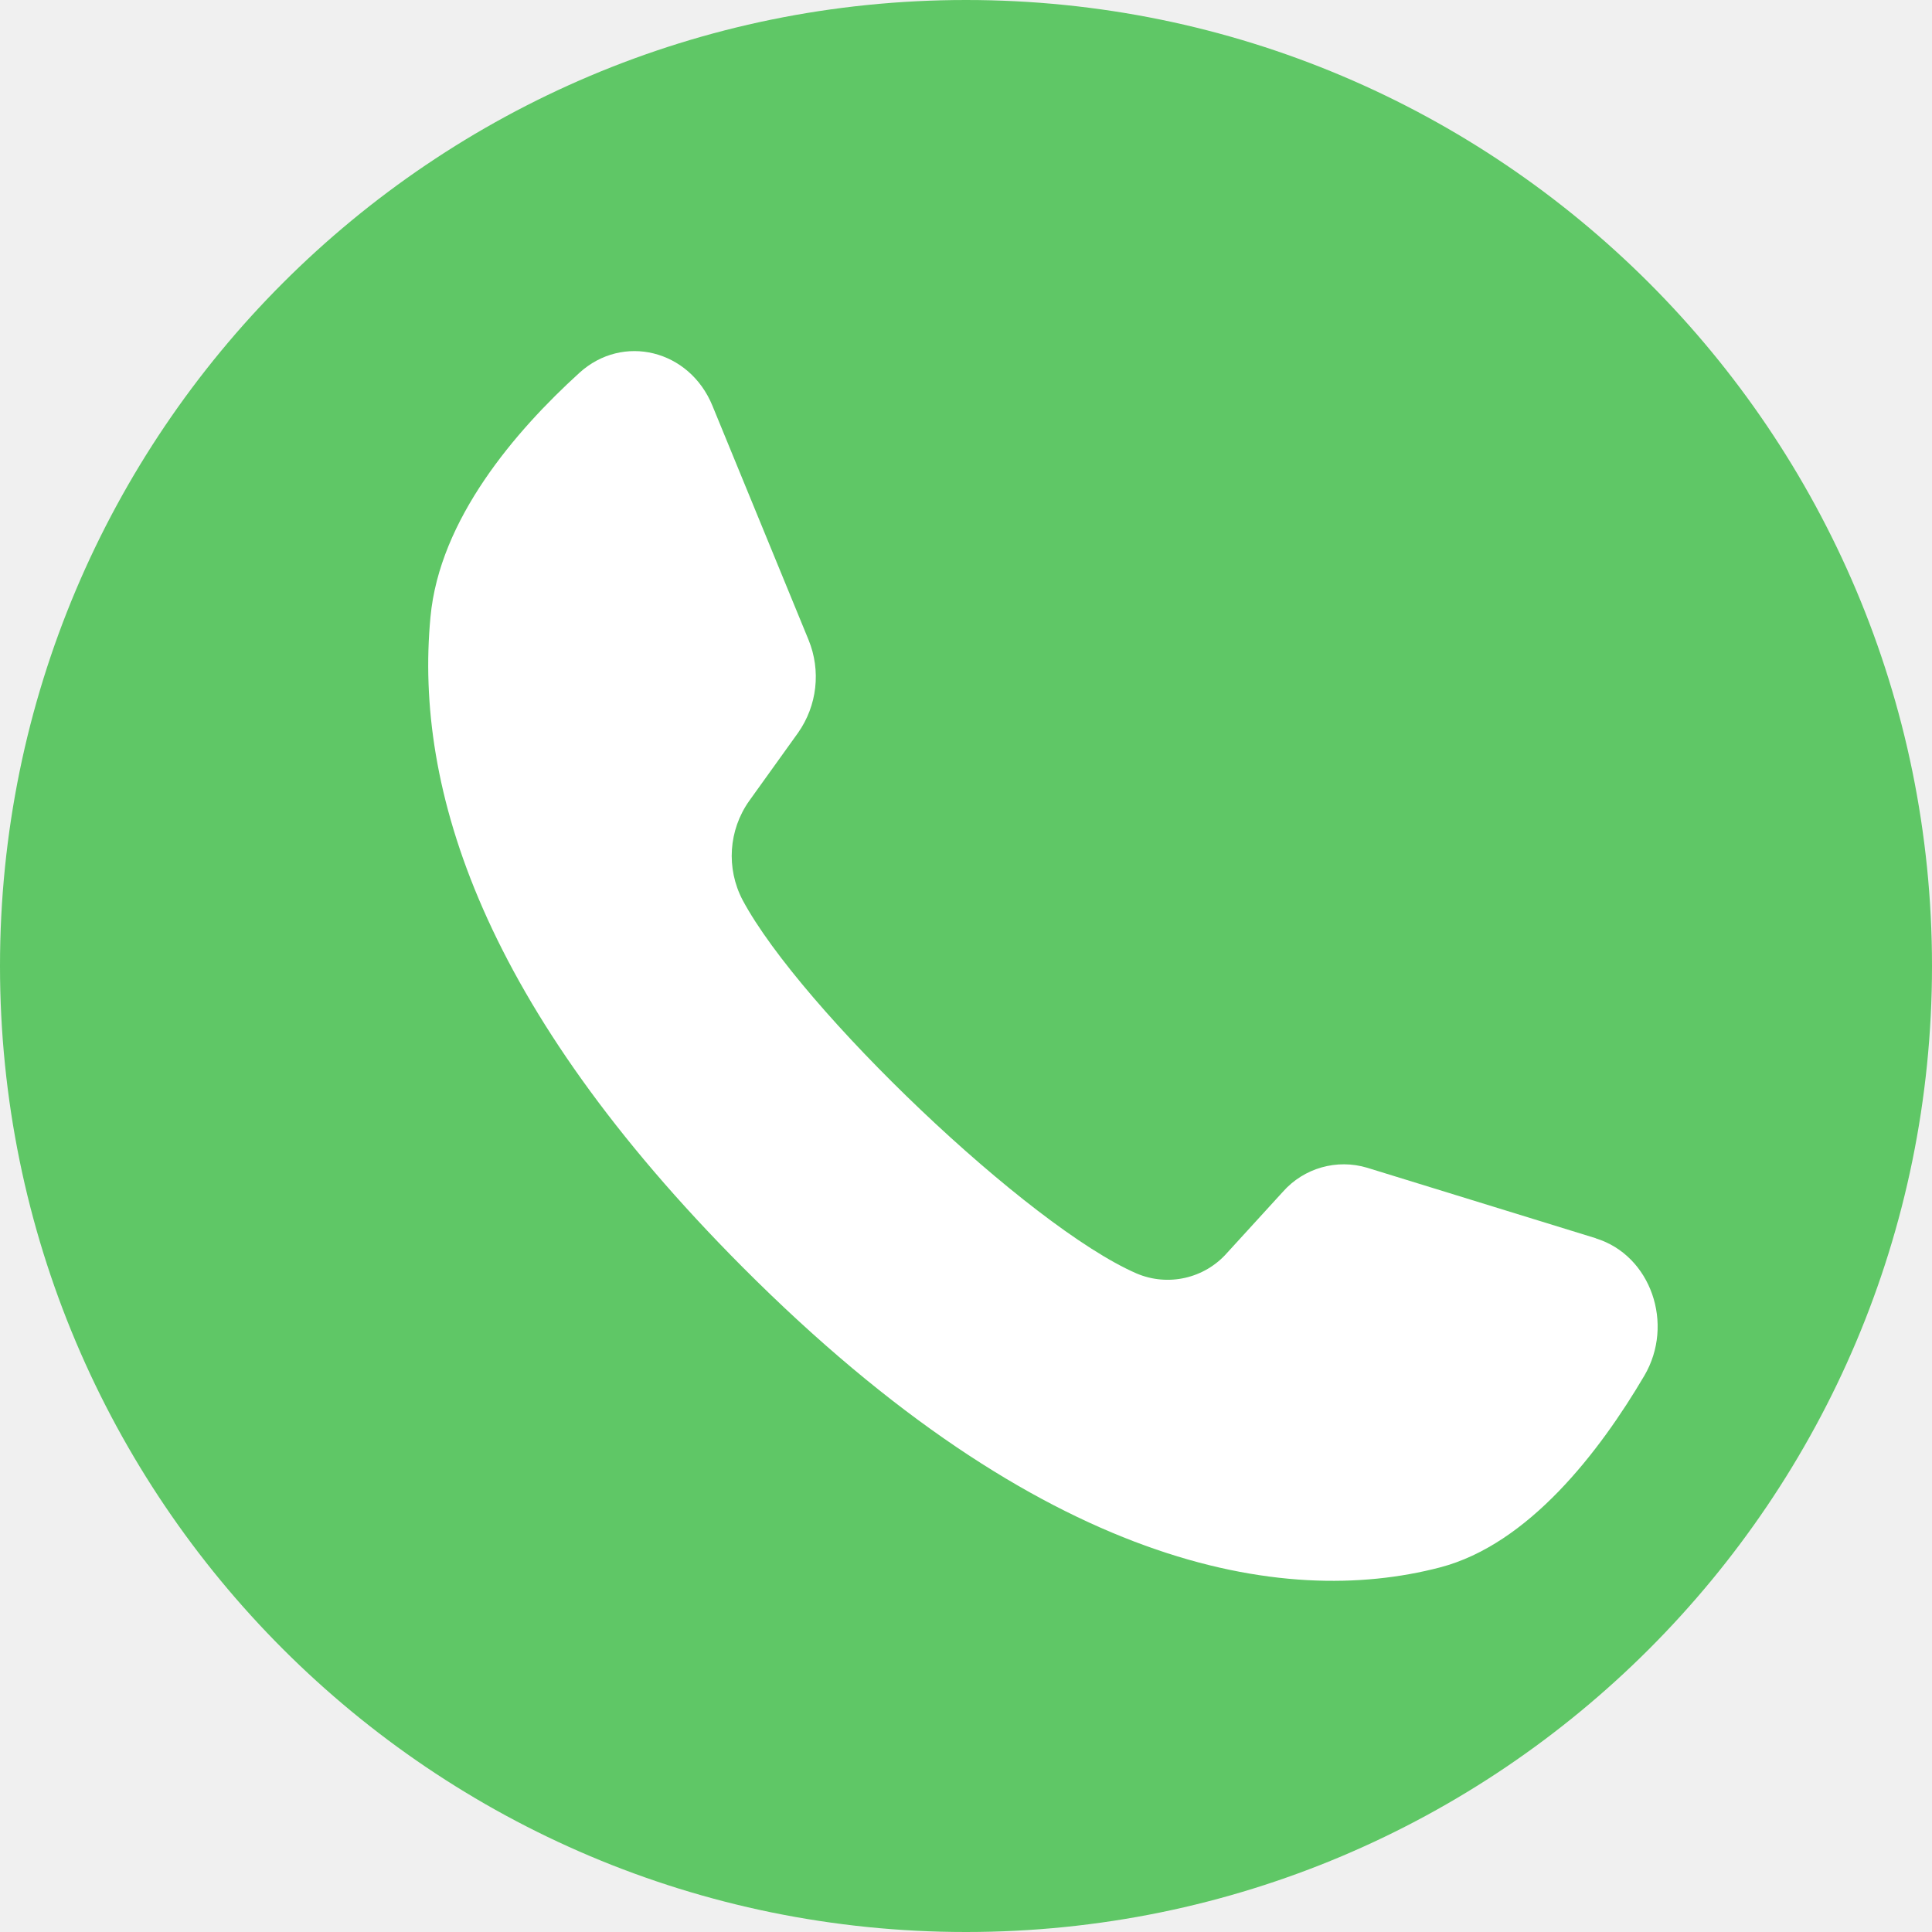
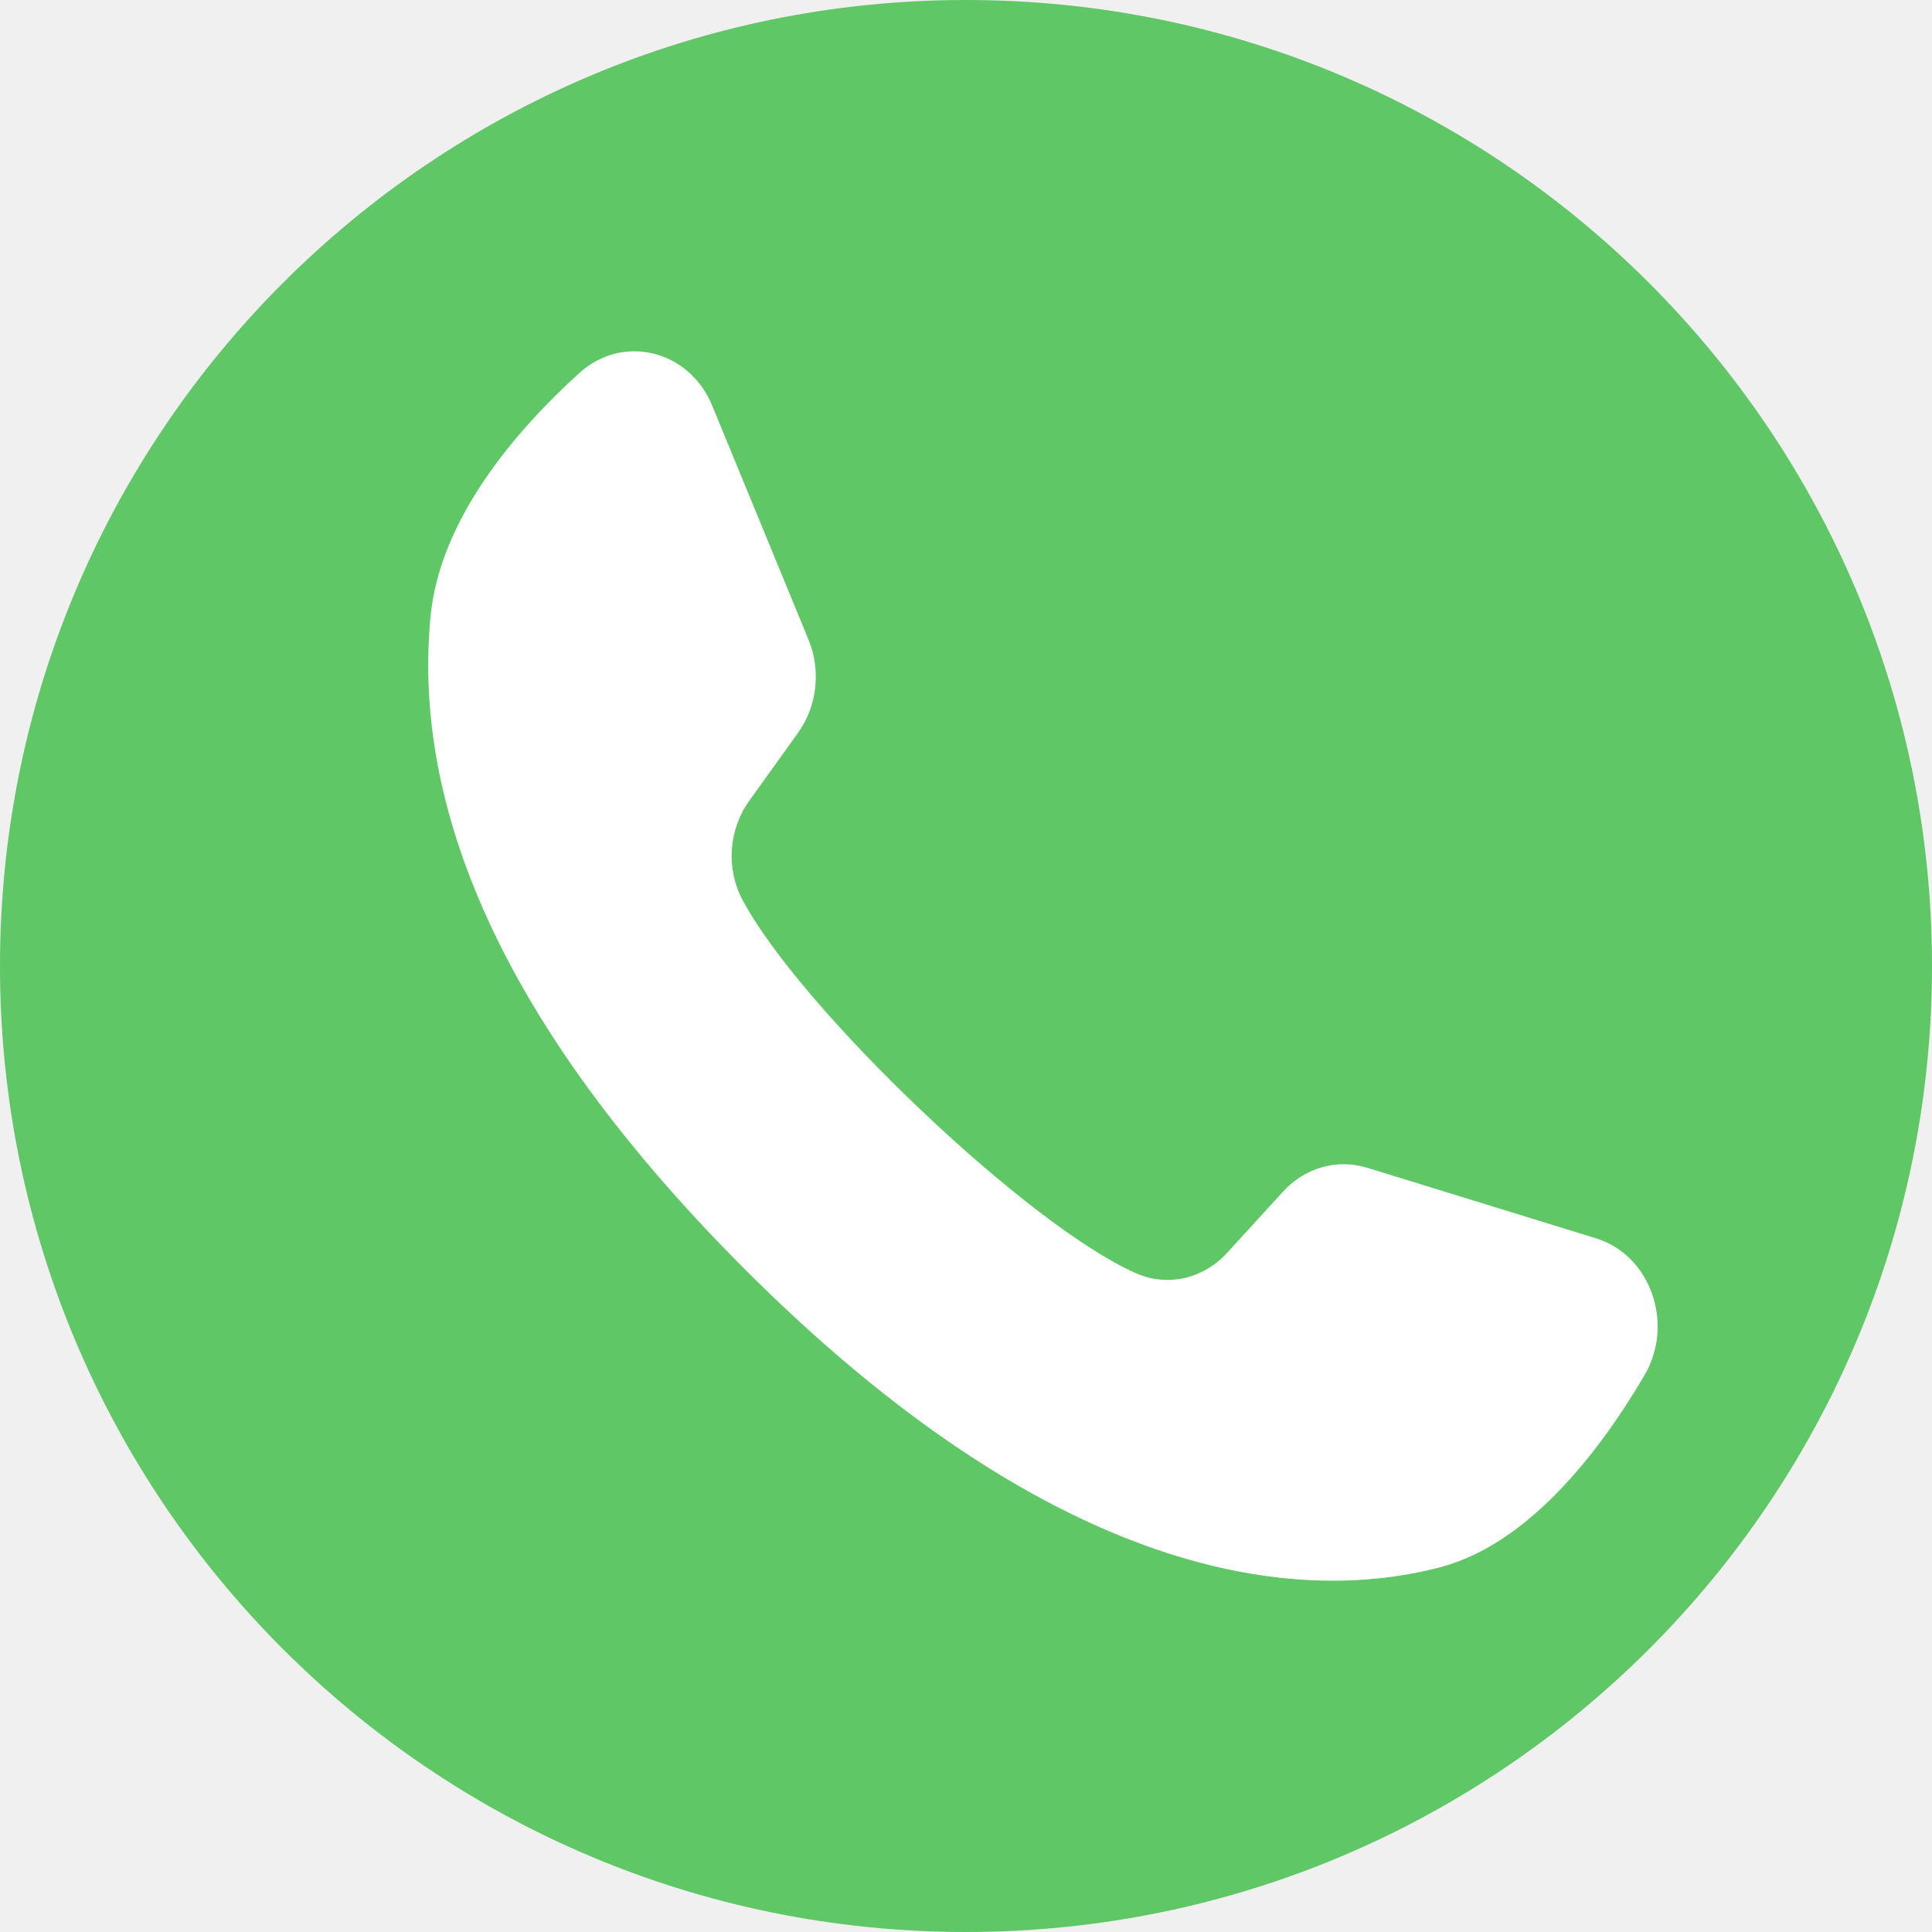
<svg xmlns="http://www.w3.org/2000/svg" fill="none">
  <circle cx="8" cy="8" r="8" fill="#5FC766" />
-   <path d="M13.217 10.255l-1.894-.584a.673.673 0 0 0-.698.198l-.463.507a.656.656 0 0 1-.75.17c-.896-.39-2.78-2.191-3.262-3.092a.788.788 0 0 1 .055-.822l.404-.563a.806.806 0 0 0 .087-.77L5.9 3.36c-.19-.464-.742-.6-1.102-.272C4.268 3.57 3.64 4.3 3.565 5.11c-.135 1.427.434 3.225 2.586 5.385 2.486 2.494 4.477 2.824 5.773 2.486.735-.191 1.323-.959 1.693-1.587.253-.429.054-.998-.4-1.138z" fill="#fff" />
+   <path d="M13.217 10.255L11.323 9.671C11.074 9.594 10.806 9.67 10.625 9.869L10.162 10.376C9.966 10.59 9.67 10.659 9.412 10.546C8.516 10.156 6.631 8.355 6.15 7.454C6.011 7.194 6.034 6.869 6.205 6.632L6.609 6.069C6.767 5.849 6.801 5.553 6.696 5.298L5.899 3.361C5.709 2.897 5.157 2.762 4.797 3.09C4.268 3.57 3.641 4.3 3.565 5.11C3.43 6.536 3.999 8.334 6.151 10.494C8.637 12.988 10.628 13.318 11.924 12.98C12.659 12.789 13.247 12.021 13.617 11.393C13.87 10.964 13.671 10.395 13.217 10.255Z" fill="white" />
</svg>
